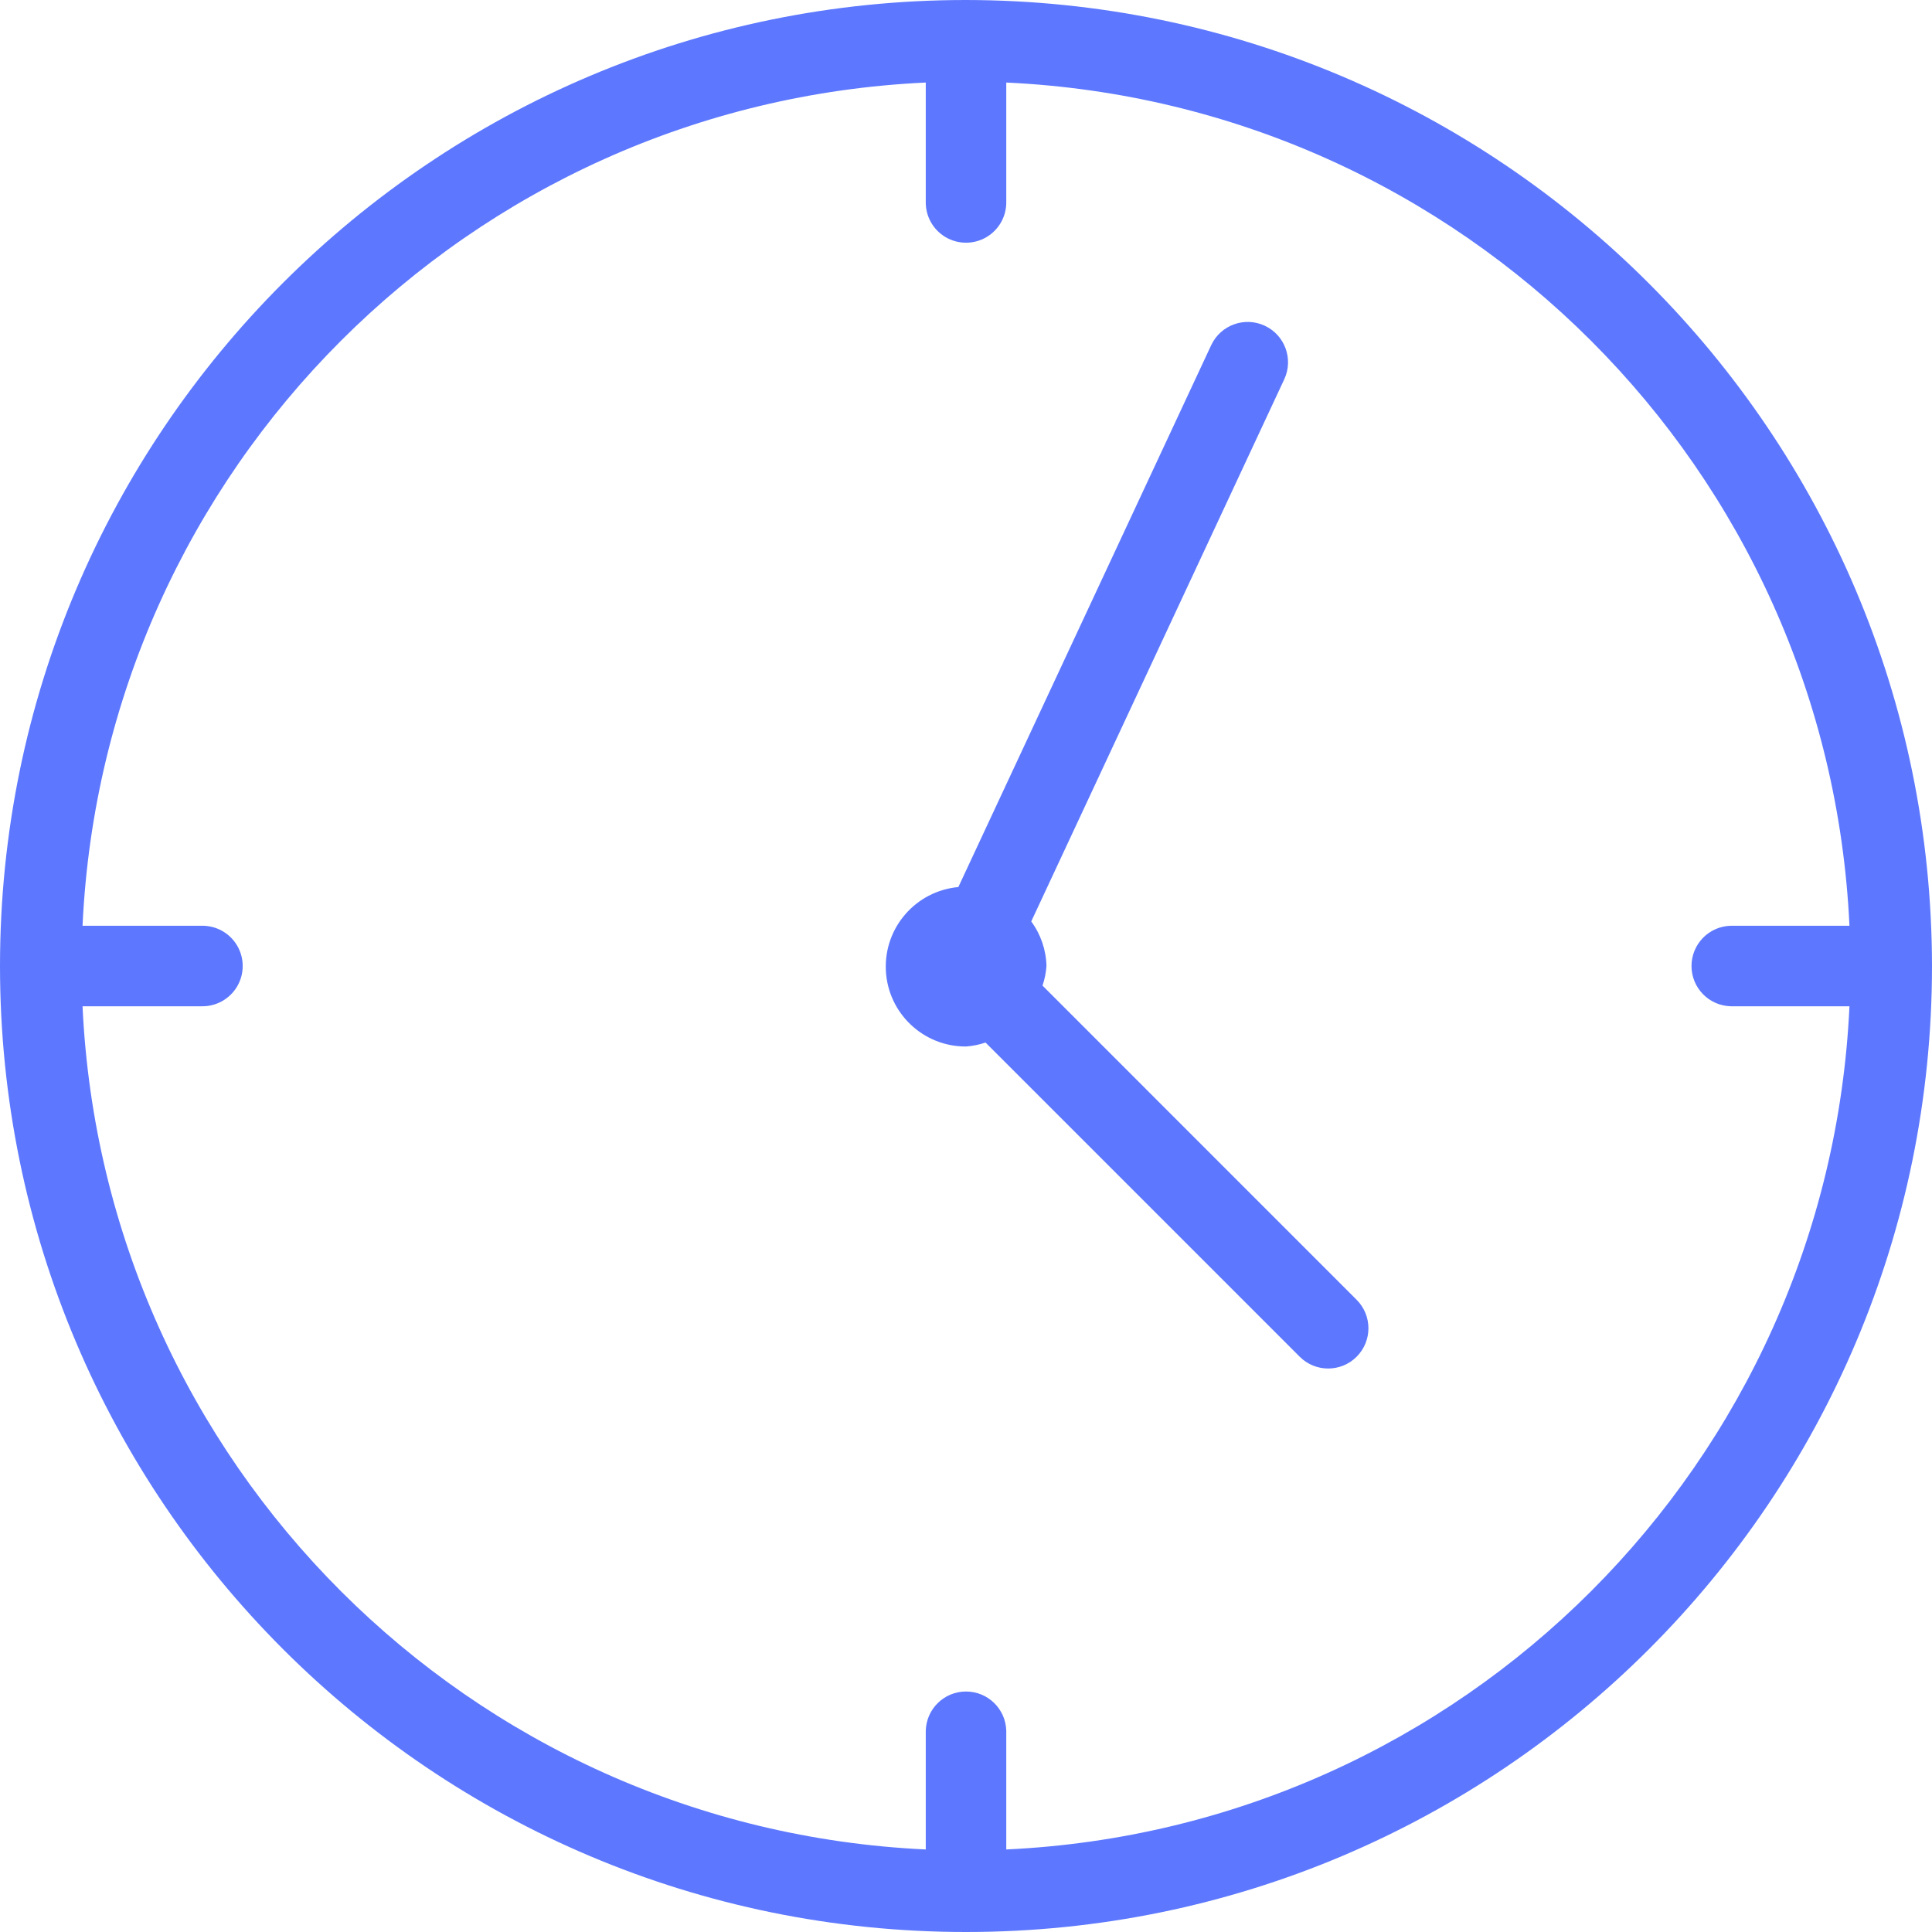
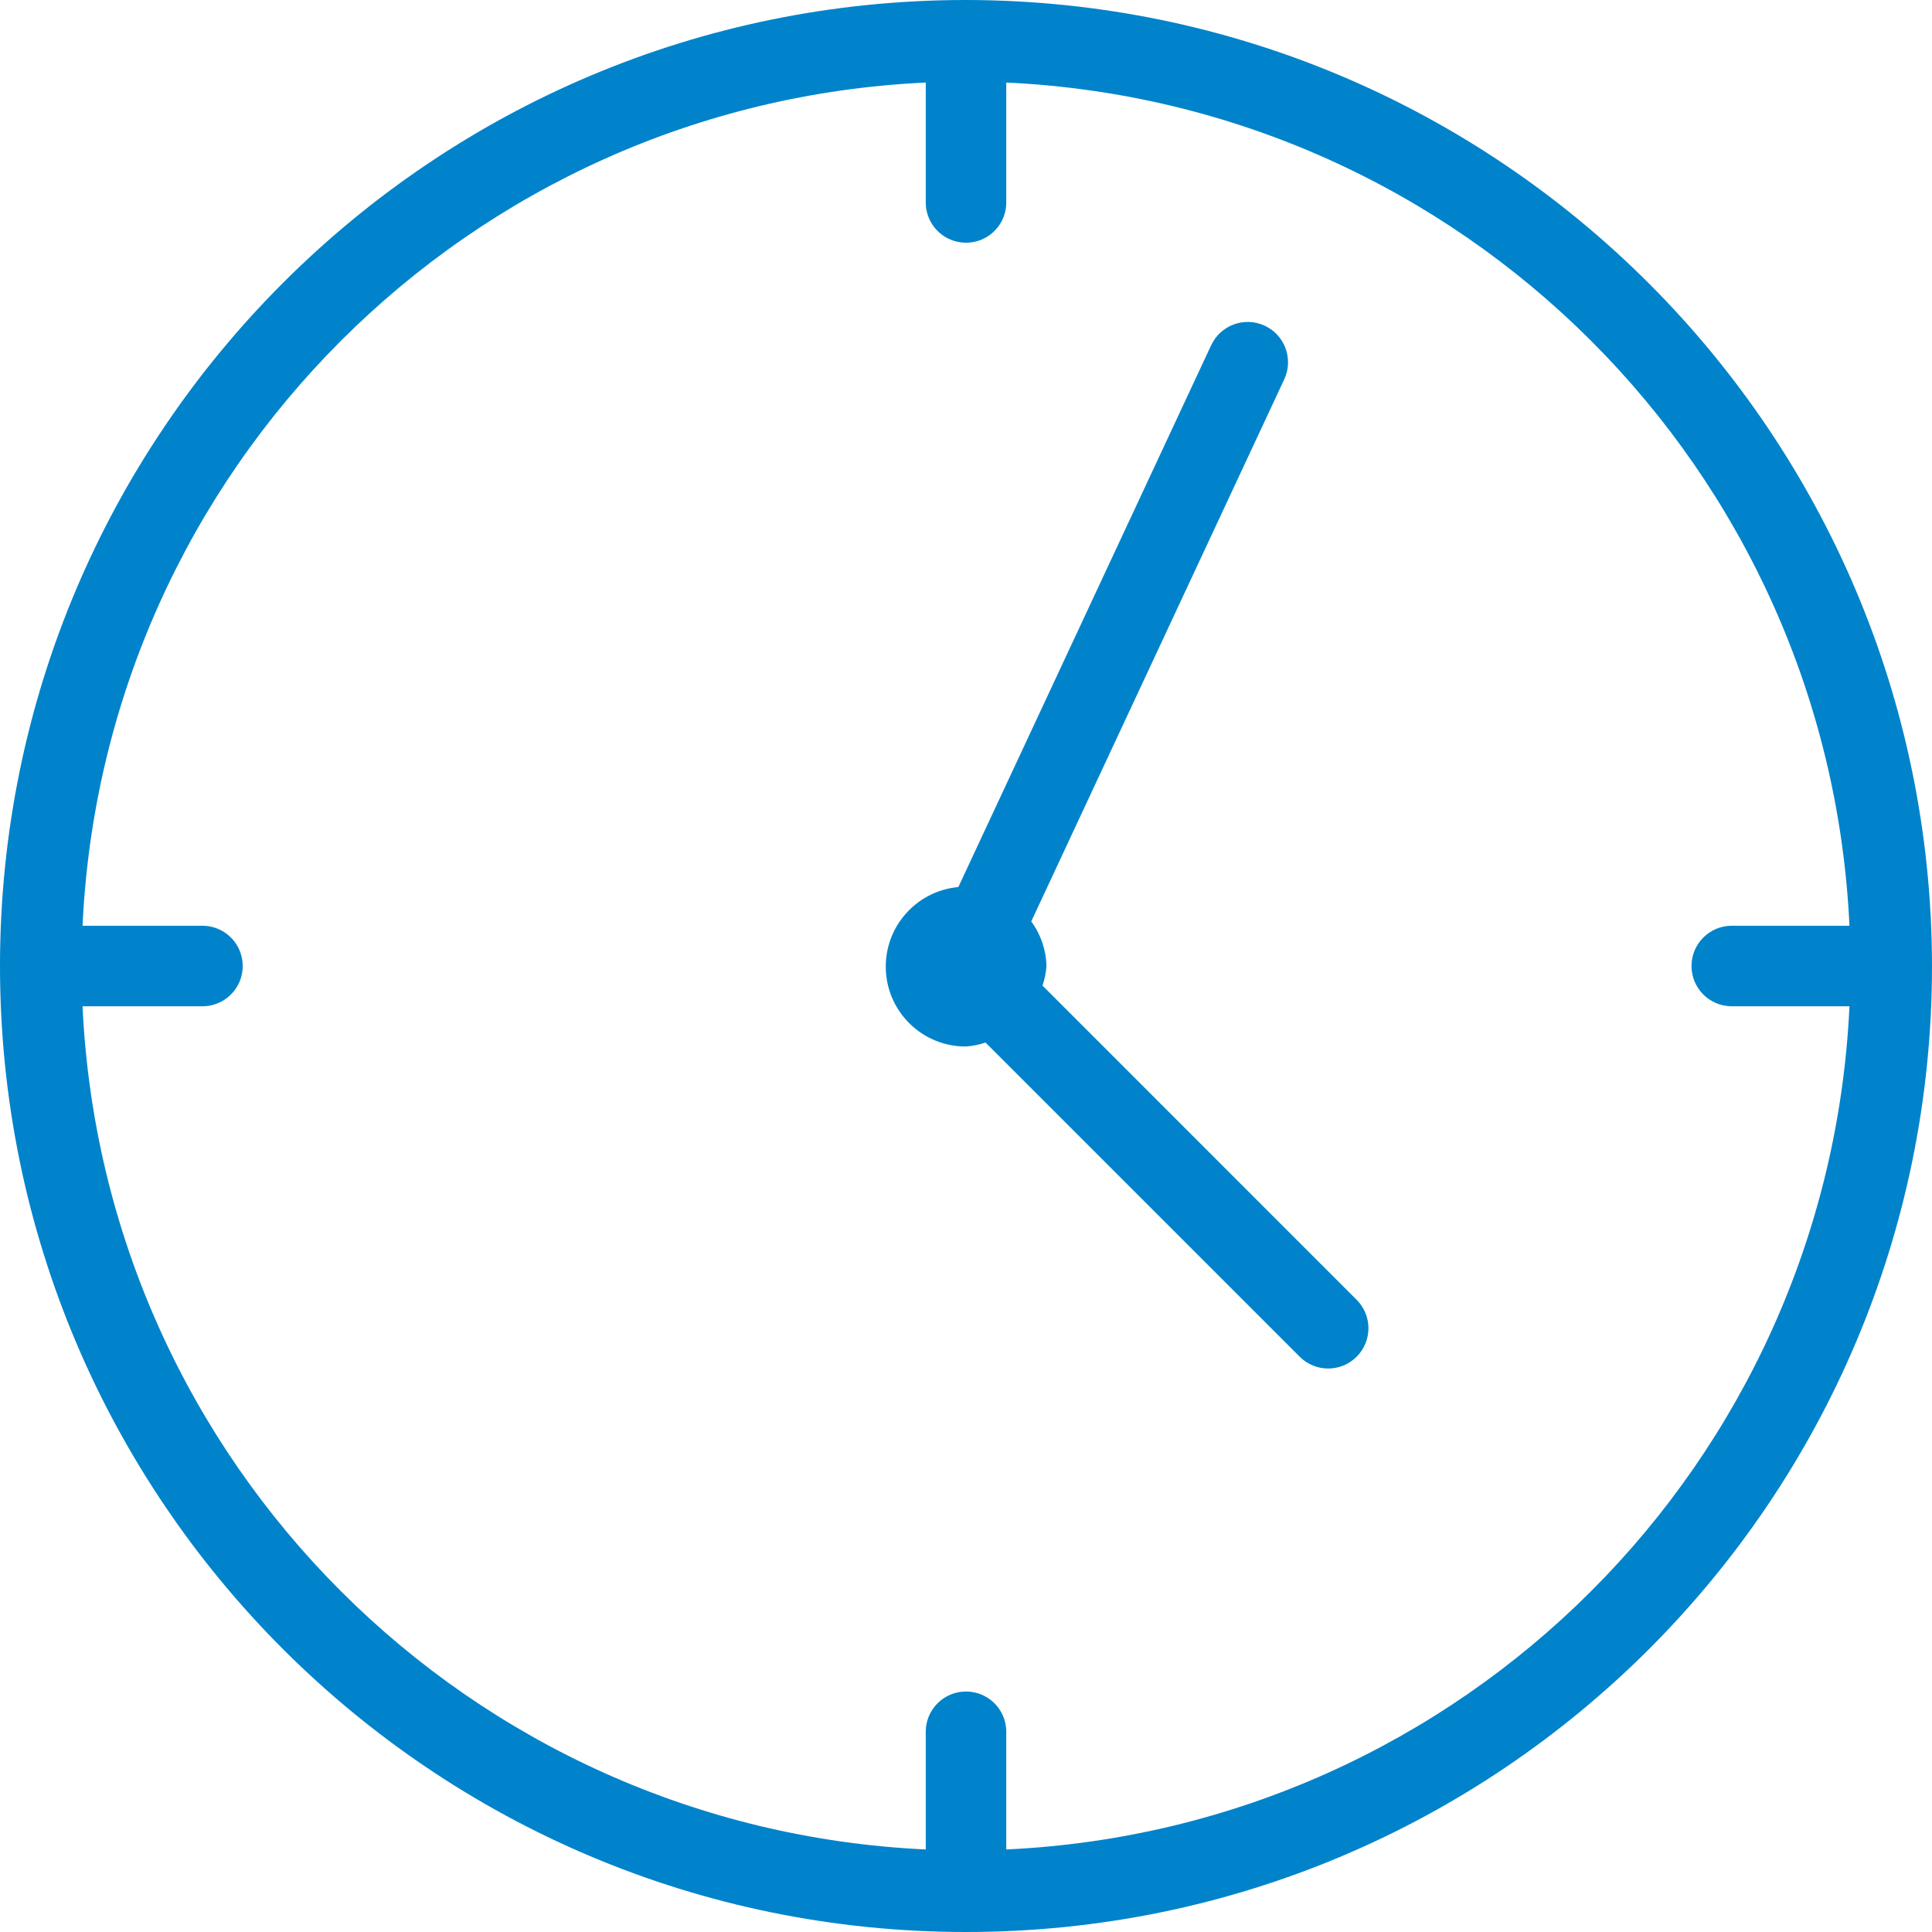
<svg xmlns="http://www.w3.org/2000/svg" id="Group_1256" data-name="Group 1256" width="63.43" height="63.43" viewBox="0 0 63.43 63.43">
-   <path id="Path_1490" data-name="Path 1490" d="M31.715,0A31.715,31.715,0,1,0,63.43,31.715,31.751,31.751,0,0,0,31.715,0Zm1.322,60.72v-3.9a1.322,1.322,0,0,0-2.643,0v3.9A29.062,29.062,0,0,1,2.71,33.037h3.9a1.322,1.322,0,1,0,0-2.643H2.71A29.062,29.062,0,0,1,30.394,2.71v3.9a1.322,1.322,0,1,0,2.643,0V2.71A29.062,29.062,0,0,1,60.72,30.394h-3.9a1.322,1.322,0,0,0,0,2.643h3.9A29.062,29.062,0,0,1,33.037,60.72Z" fill="#5d78ff" />
-   <path id="Path_1491" data-name="Path 1491" d="M239.822,107.136a2.535,2.535,0,0,0,.13-.644,2.571,2.571,0,0,0-.5-1.463l8.307-17.8a1.321,1.321,0,1,0-2.4-1.117l-8.3,17.788a2.623,2.623,0,0,0,.248,5.235,2.536,2.536,0,0,0,.644-.13l10.315,10.315a1.321,1.321,0,0,0,1.869-1.869Z" transform="translate(-205.595 -74.777)" fill="#5d78ff" />
+   <path id="Path_1490" data-name="Path 1490" d="M31.715,0A31.715,31.715,0,1,0,63.43,31.715,31.751,31.751,0,0,0,31.715,0Zm1.322,60.72v-3.9a1.322,1.322,0,0,0-2.643,0v3.9A29.062,29.062,0,0,1,2.71,33.037h3.9a1.322,1.322,0,1,0,0-2.643H2.71A29.062,29.062,0,0,1,30.394,2.71v3.9a1.322,1.322,0,1,0,2.643,0V2.71A29.062,29.062,0,0,1,60.72,30.394h-3.9a1.322,1.322,0,0,0,0,2.643h3.9A29.062,29.062,0,0,1,33.037,60.72Z" fill="#0083CB" />
+   <path id="Path_1491" data-name="Path 1491" d="M239.822,107.136a2.535,2.535,0,0,0,.13-.644,2.571,2.571,0,0,0-.5-1.463l8.307-17.8a1.321,1.321,0,1,0-2.4-1.117l-8.3,17.788a2.623,2.623,0,0,0,.248,5.235,2.536,2.536,0,0,0,.644-.13l10.315,10.315a1.321,1.321,0,0,0,1.869-1.869Z" transform="translate(-205.595 -74.777)" fill="#0083CB" />
</svg>
